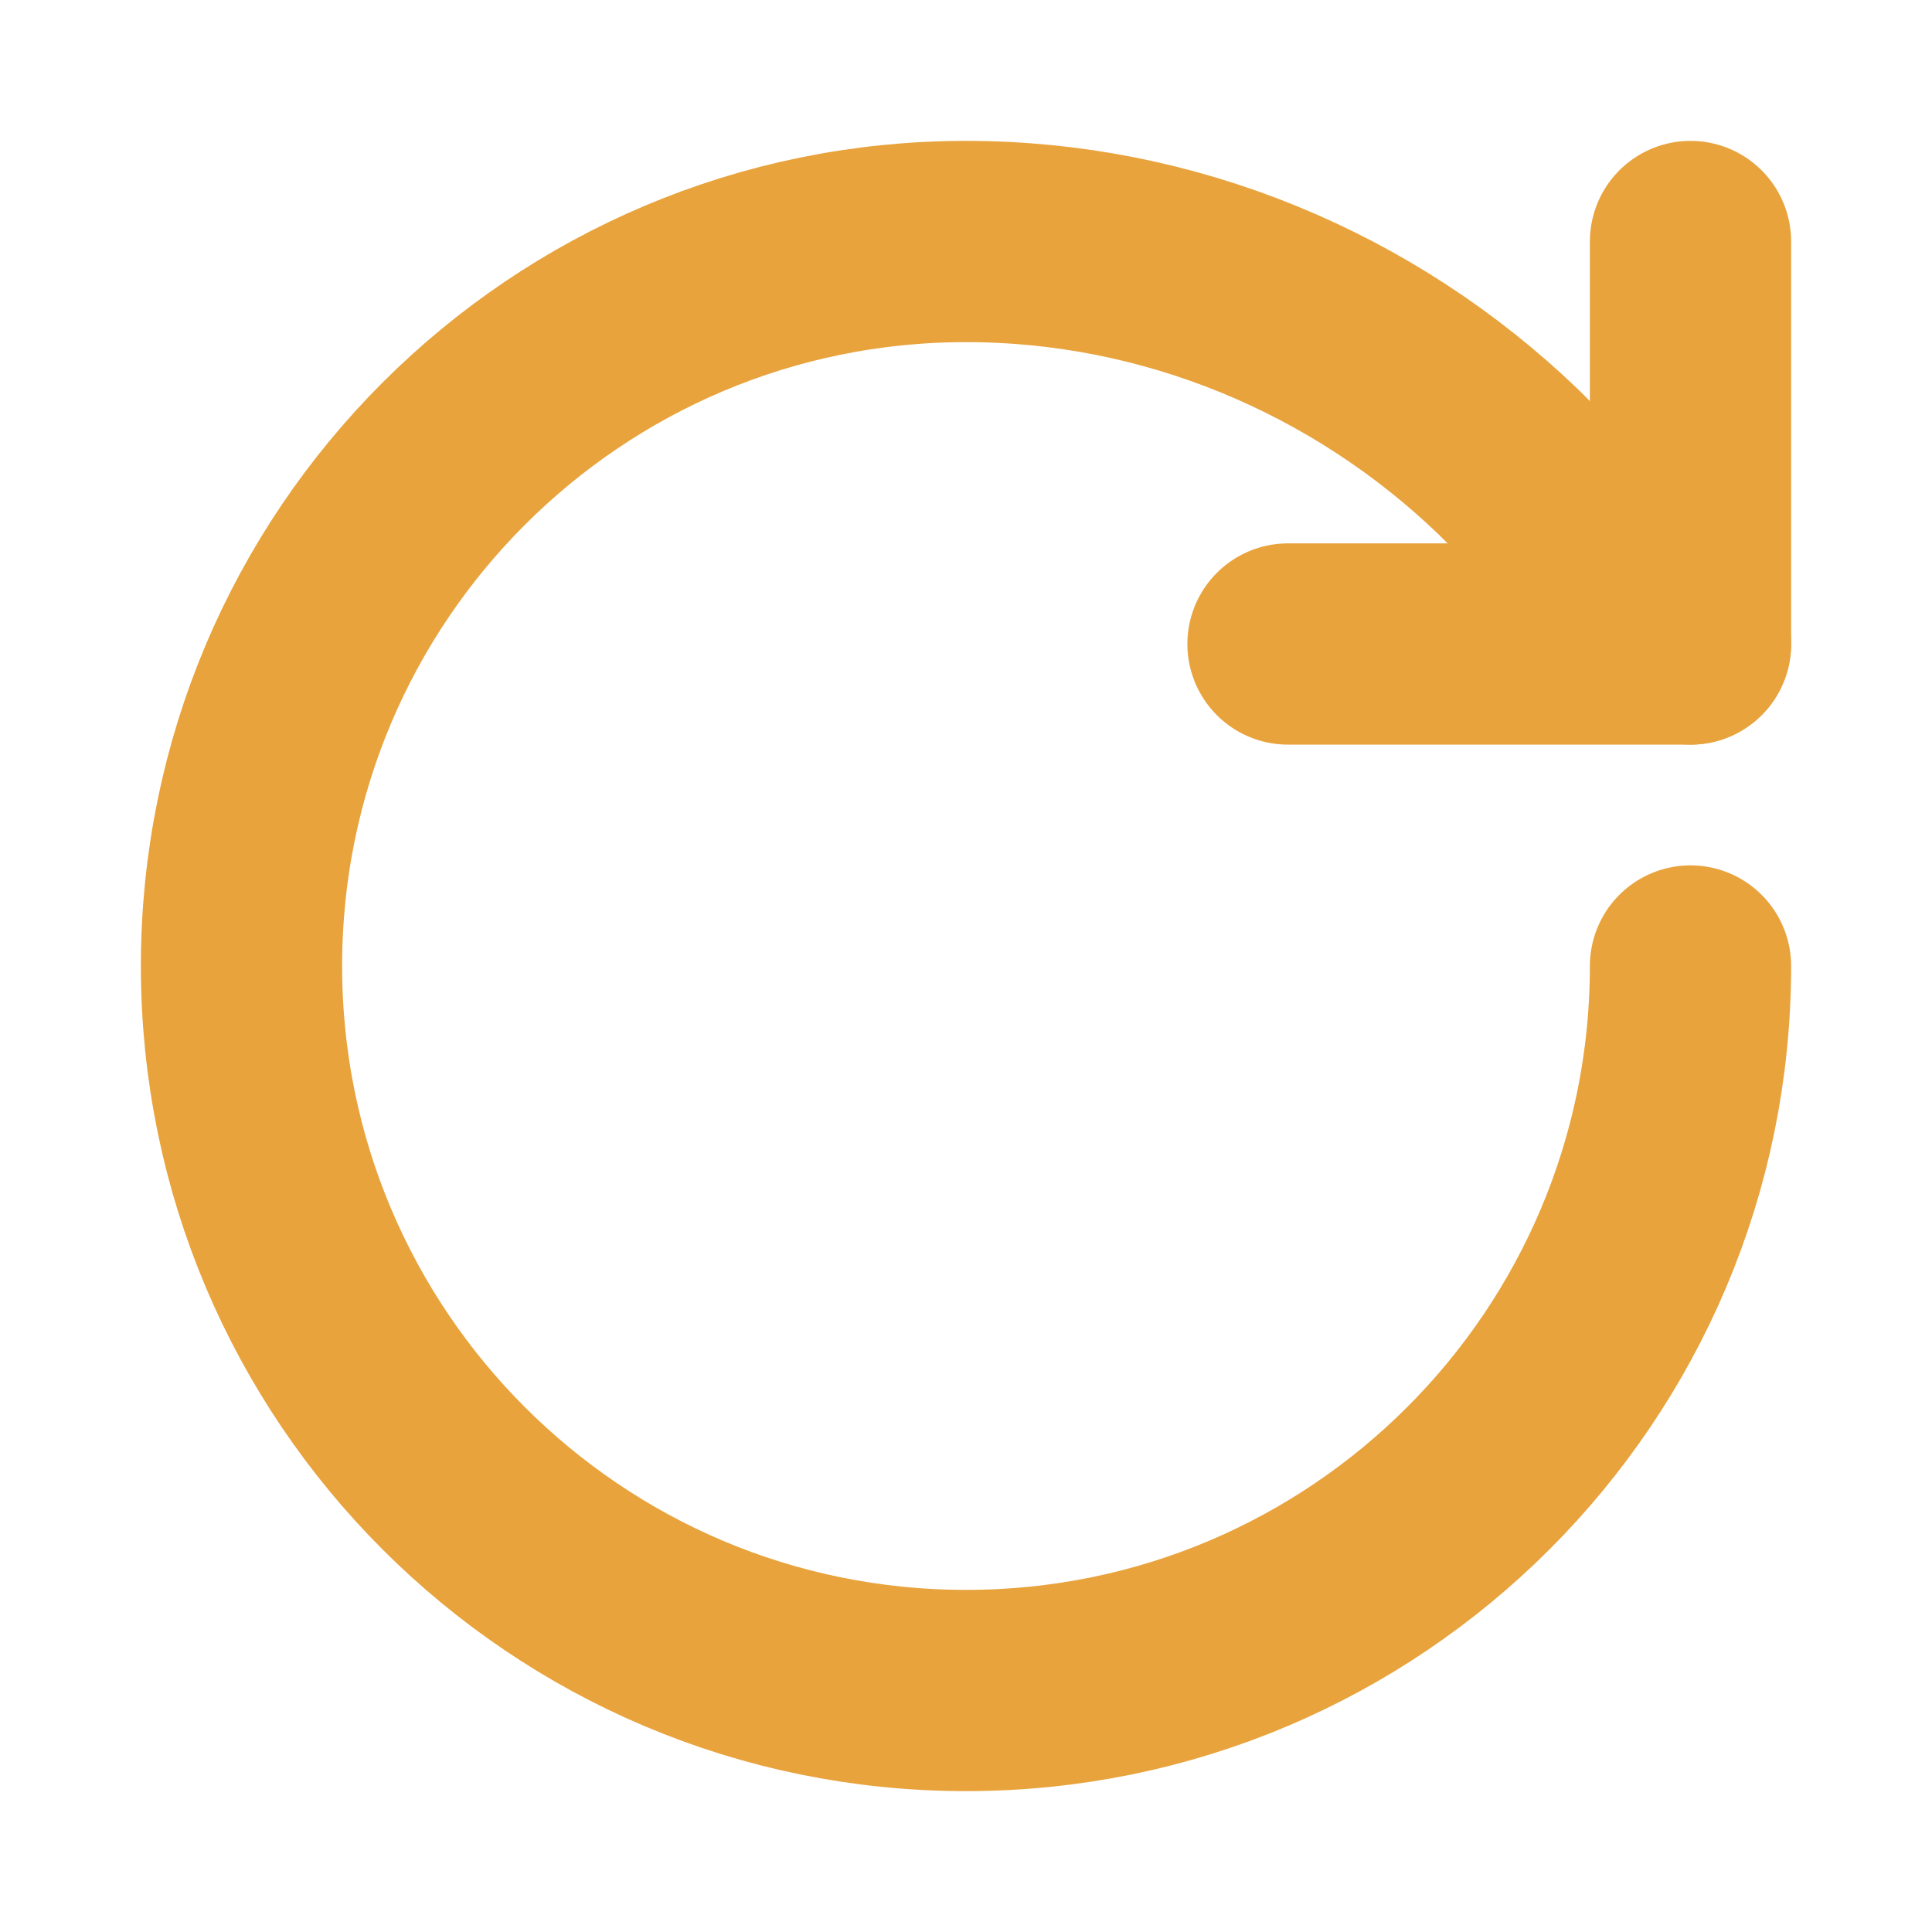
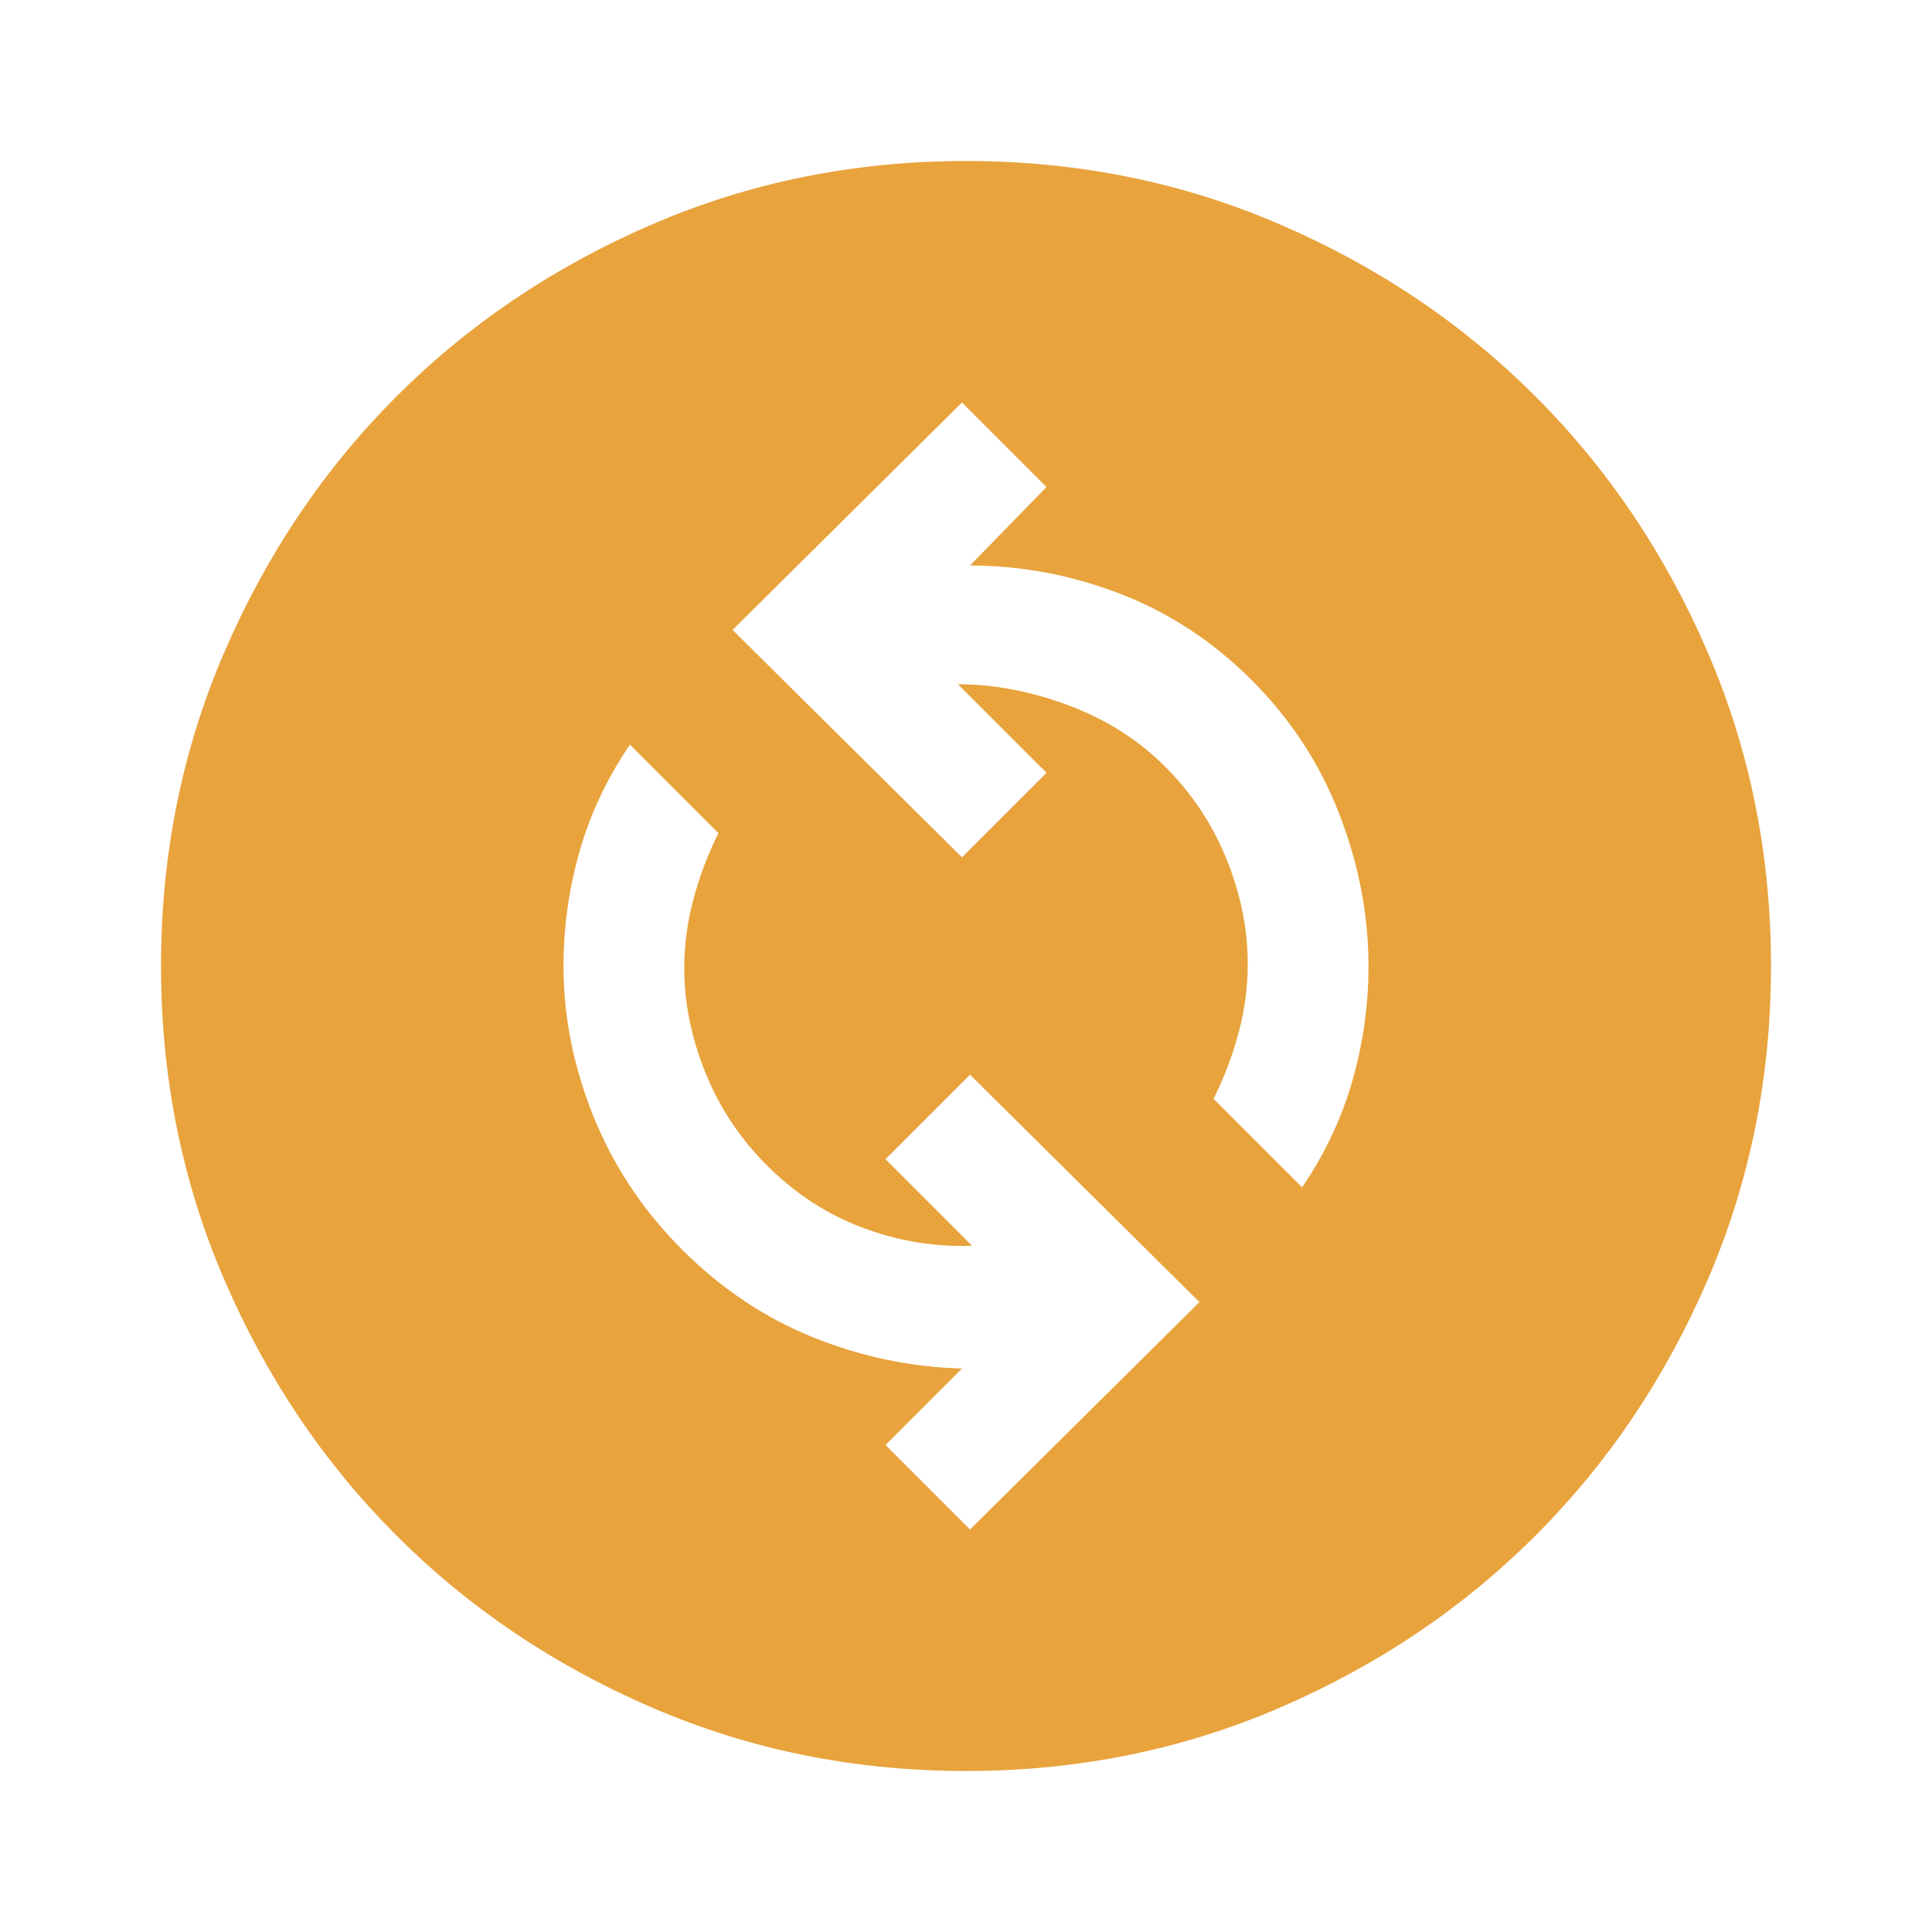
- <svg xmlns="http://www.w3.org/2000/svg" width="24" height="24" viewBox="0 0 24 24" fill="none" stroke="#e8a33d" stroke-width="2.5" stroke-linecap="round" stroke-linejoin="round">
-   <path d="M21 12a9 9 0 1 1-9-9c2.52 0 4.93 1 6.74 2.74L21 8" />
-   <path d="M21 3v5h-5" />
+ <svg xmlns="http://www.w3.org/2000/svg" width="24" height="24" viewBox="0 -960 960 960" fill="#e8a33d">
+   <path d="m482-200 114-113-114-113-42 42 43 43q-28 1-54.5-9T381-381q-20-20-30.5-46T340-479q0-17 4.5-34t12.5-33l-44-44q-17 25-25 53t-8 57q0 38 15 75t44 66q29 29 65 43.5t74 15.5l-38 38 42 42Zm165-170q17-25 25-53t8-57q0-38-14.5-75.5T622-622q-29-29-65.5-43T482-679l38-39-42-42-114 113 114 113 42-42-44-44q27 0 55 10.5t48 30.5q20 20 30.5 46t10.5 52q0 17-4.5 34T603-414l44 44ZM480-80q-83 0-156-31.5T197-197q-54-54-85.5-127T80-480q0-83 31.5-156T197-763q54-54 127-85.5T480-880q83 0 156 31.5T763-763q54 54 85.5 127T880-480q0 83-31.5 156T763-197q-54 54-127 85.5T480-80Z" />
</svg>
